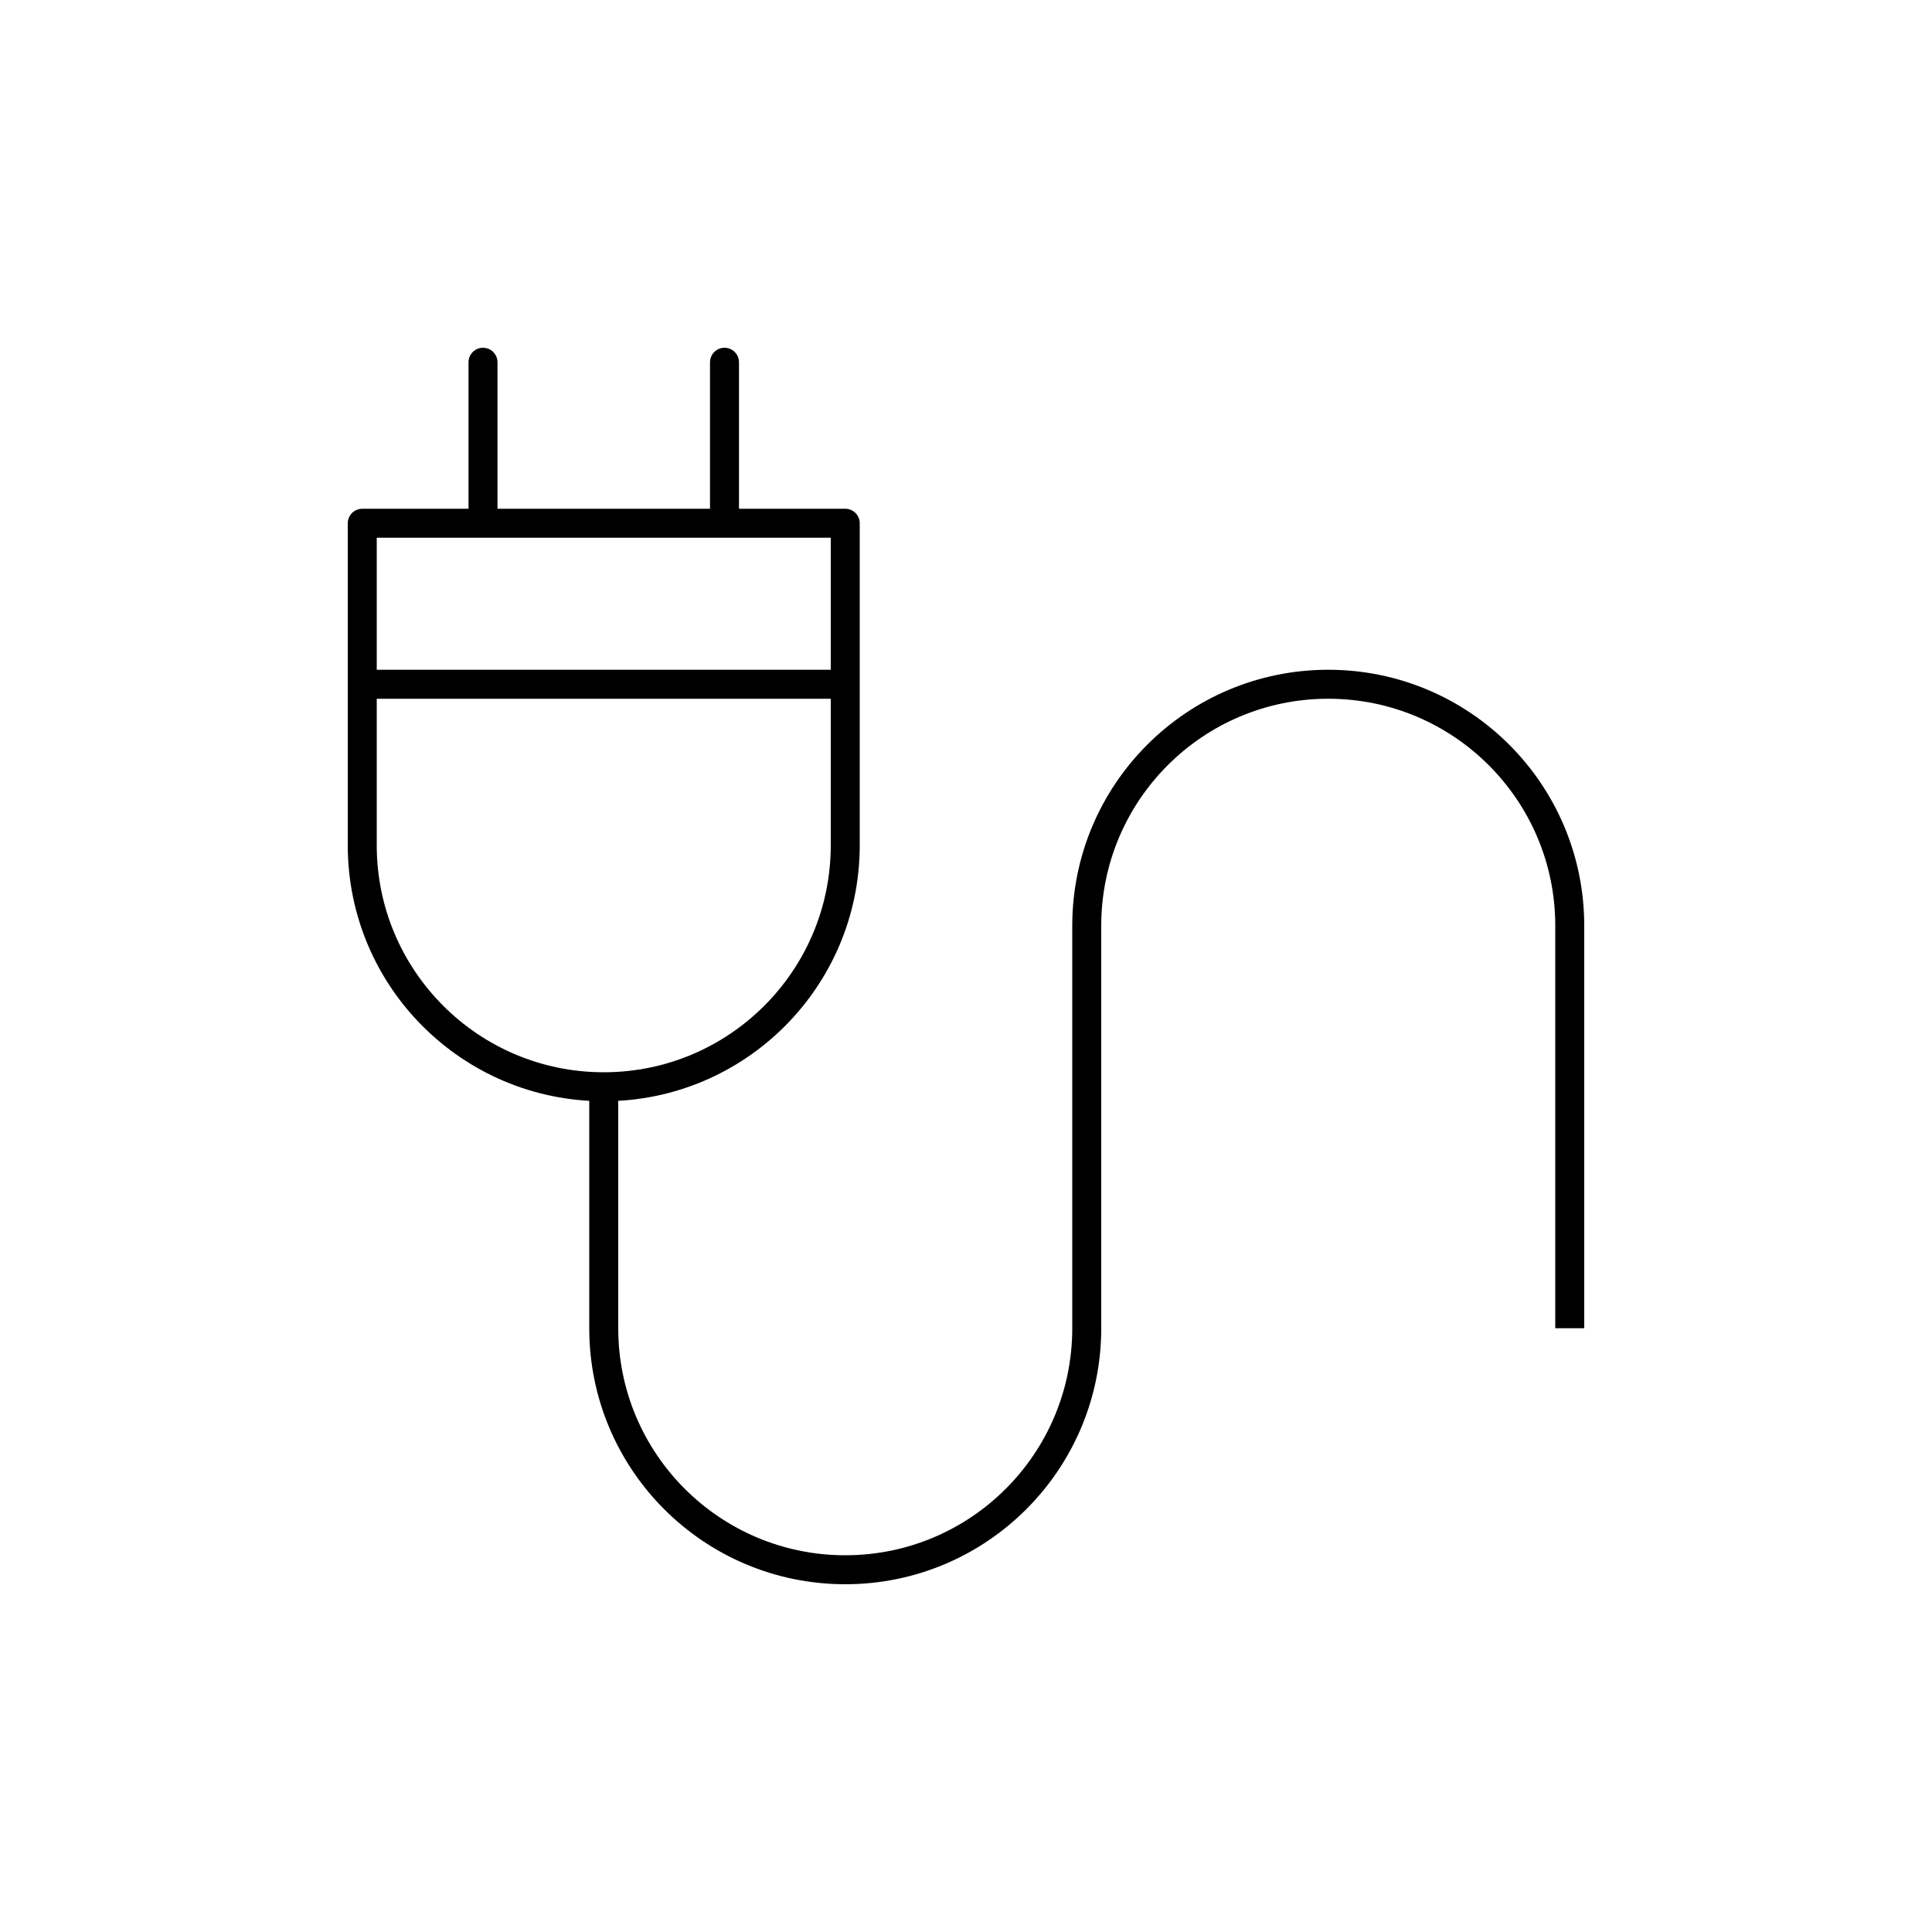
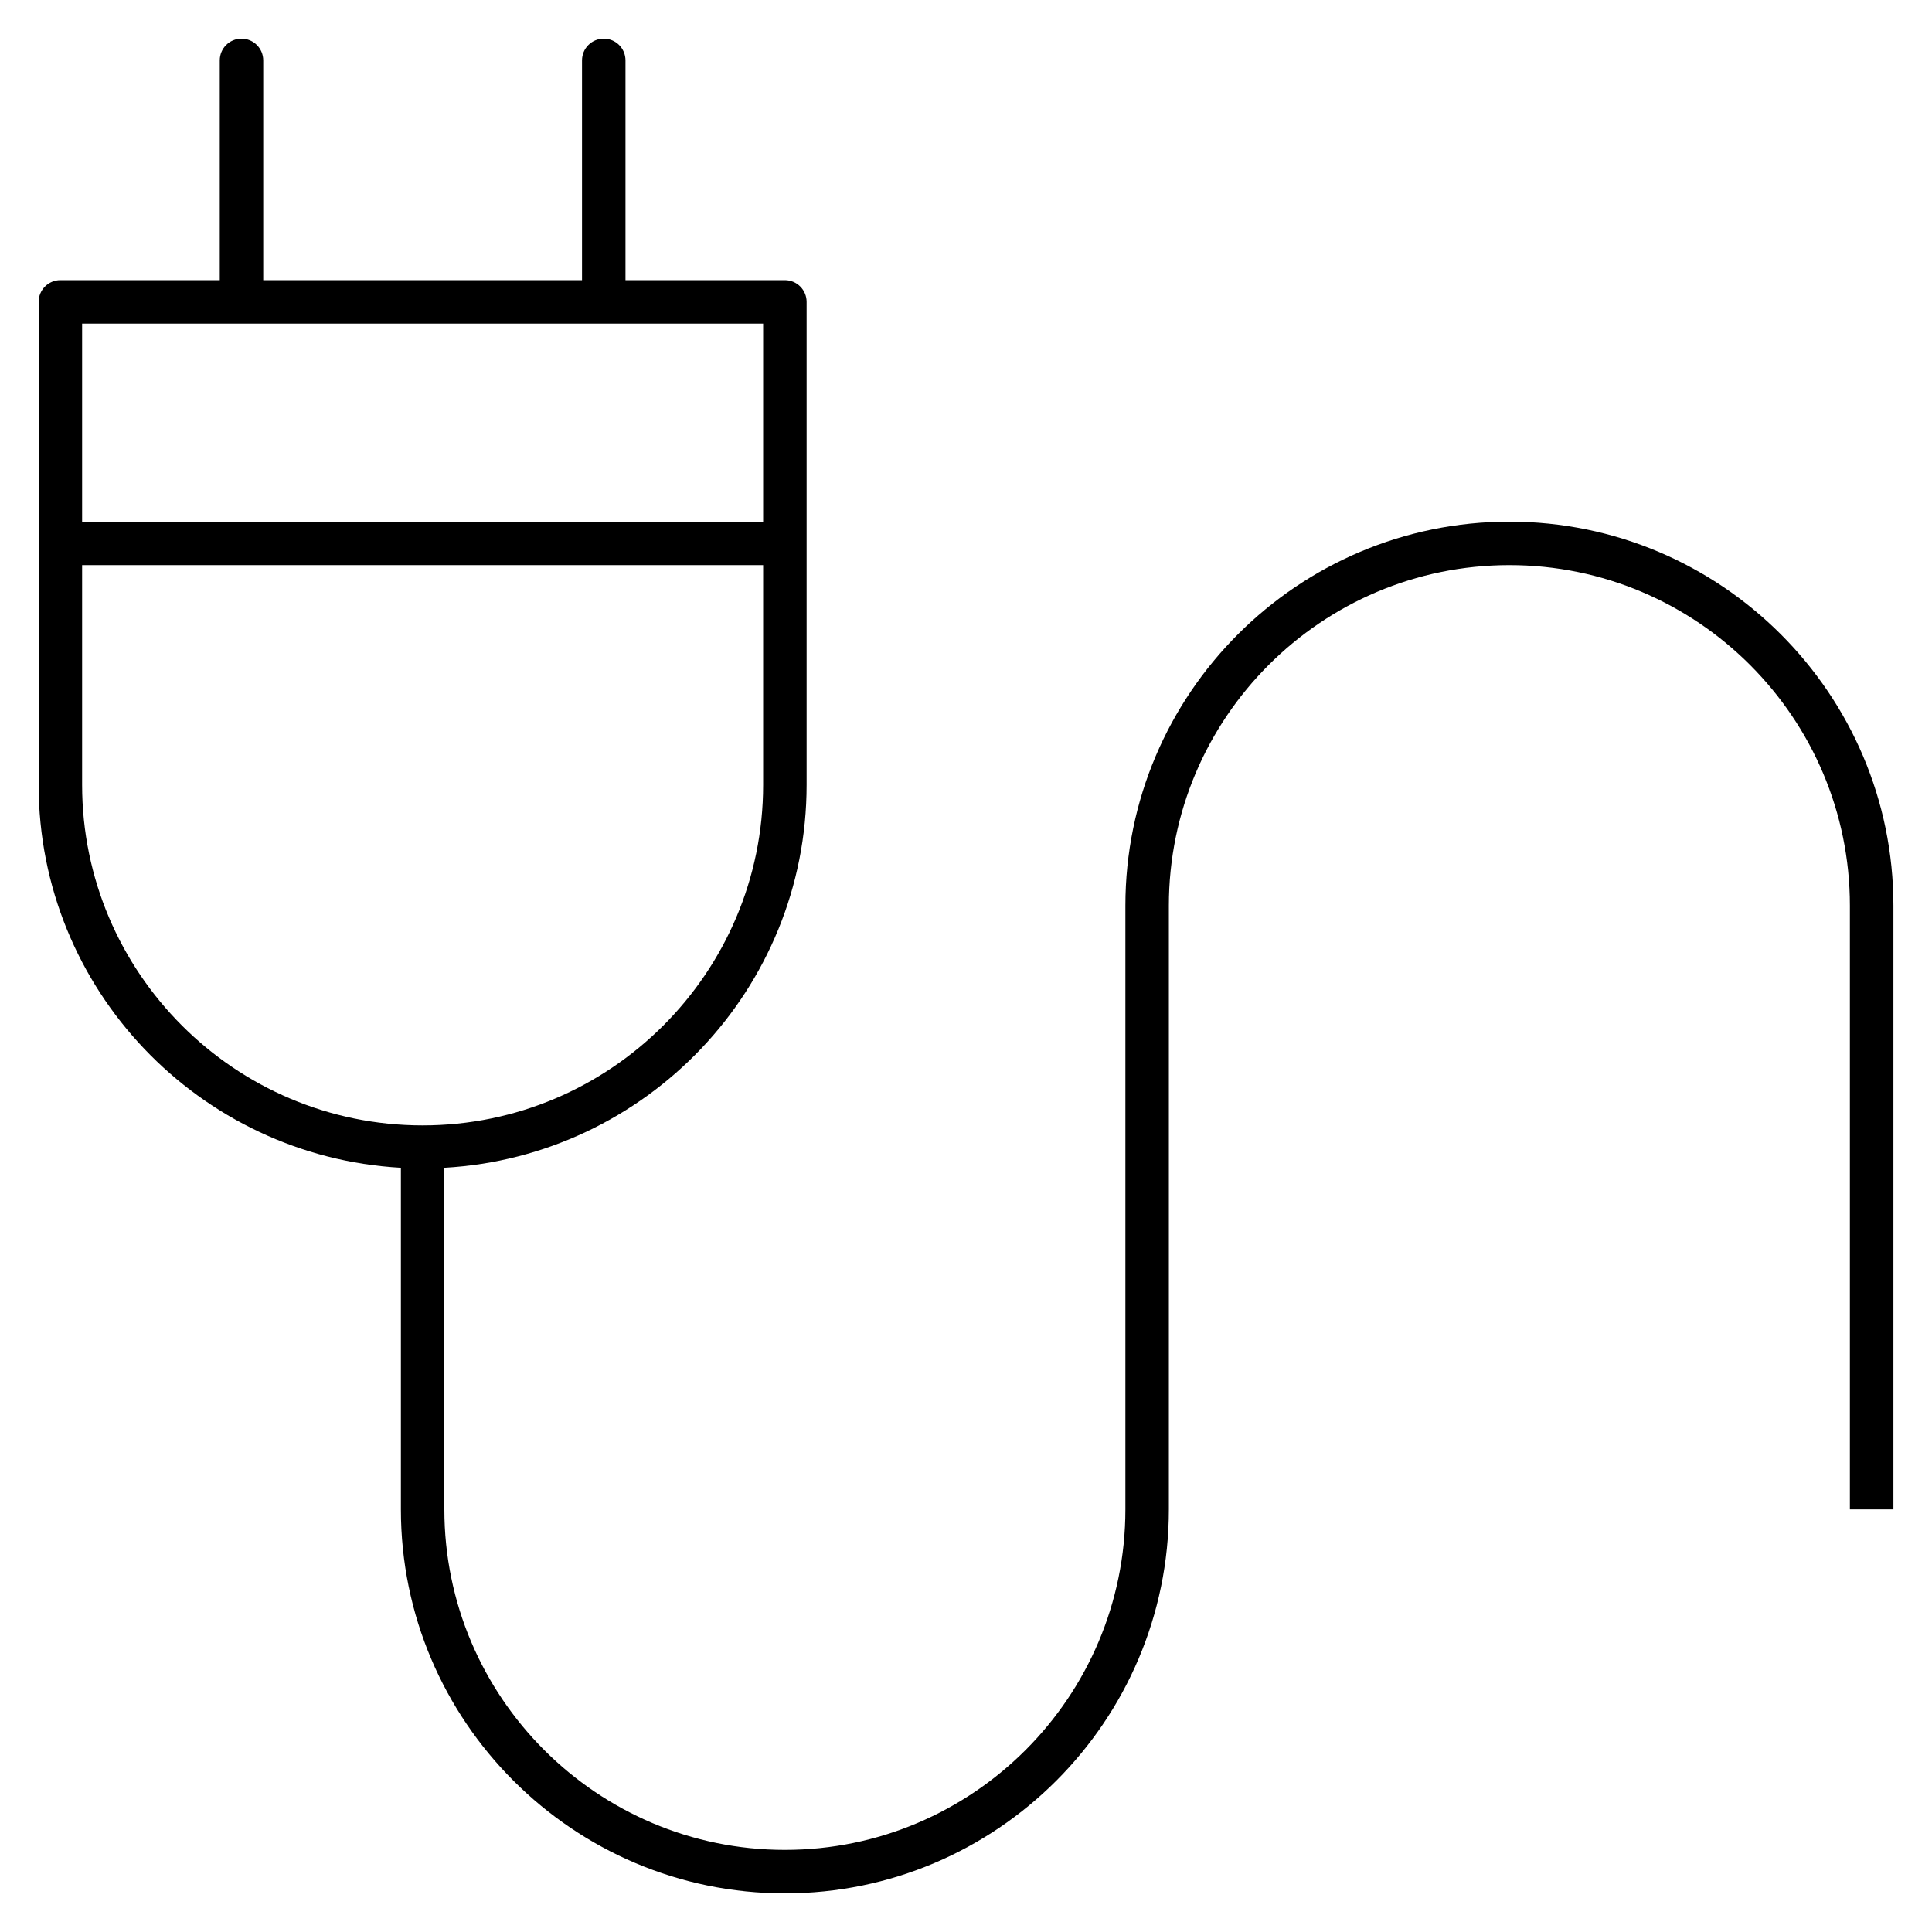
- <svg xmlns="http://www.w3.org/2000/svg" version="1.1" x="0px" y="0px" viewBox="0 0 48 48" style="enable-background:new 0 0 48 48;" xml:space="preserve">
-   <g id="electric">
-     <g id="electric_2_">
-       <path style="fill:none;stroke:#000000;stroke-width:0.72;stroke-linecap:round;stroke-linejoin:round;stroke-miterlimit:10;" d="    M15,27c-3.314,0-6-2.686-6-6v-8h12v8C21,24.314,18.314,27,15,27z M12,13V9 M18,13V9 M9,17h12" />
-       <path style="fill:none;stroke:#000000;stroke-width:0.72;stroke-linejoin:round;stroke-miterlimit:10;" d="M15,27v6    c0,3.314,2.686,6,6,6s6-2.686,6-6V23c0-3.314,2.686-6,6-6s6,2.686,6,6v10" />
-     </g>
-   </g>
-   <g id="Layer_1">
- </g>
+ <svg xmlns="http://www.w3.org/2000/svg" version="1.1" id="Layer_1" x="0px" y="0px" viewBox="0 0 32 32" style="enable-background:new 0 0 32 32;" xml:space="preserve">
+   <path id="electric_1_" d="M25,8.64c-3.507,0-6.36,2.853-6.36,6.36v10c0,3.11-2.53,5.64-5.64,5.64S7.36,28.11,7.36,25v-5.658  c3.339-0.188,6-2.957,6-6.342V5c0-0.199-0.161-0.36-0.36-0.36h-2.64V1c0-0.199-0.161-0.36-0.36-0.36S9.64,0.801,9.64,1v3.64H4.36V1  c0-0.199-0.161-0.36-0.36-0.36S3.64,0.801,3.64,1v3.64H1C0.801,4.64,0.64,4.801,0.64,5v8c0,3.385,2.661,6.154,6,6.342V25  c0,3.507,2.853,6.36,6.36,6.36s6.36-2.854,6.36-6.36V15c0-3.11,2.529-5.64,5.64-5.64s5.64,2.53,5.64,5.64v10h0.721V15  C31.36,11.493,28.507,8.64,25,8.64z M1.36,5.36h11.28v3.28H1.36V5.36z M1.36,13V9.36h11.28V13c0,3.11-2.53,5.64-5.64,5.64  S1.36,16.11,1.36,13z" />
+   <rect id="_Transparent_Rectangle" style="fill:none;" width="32" height="32" />
</svg>
